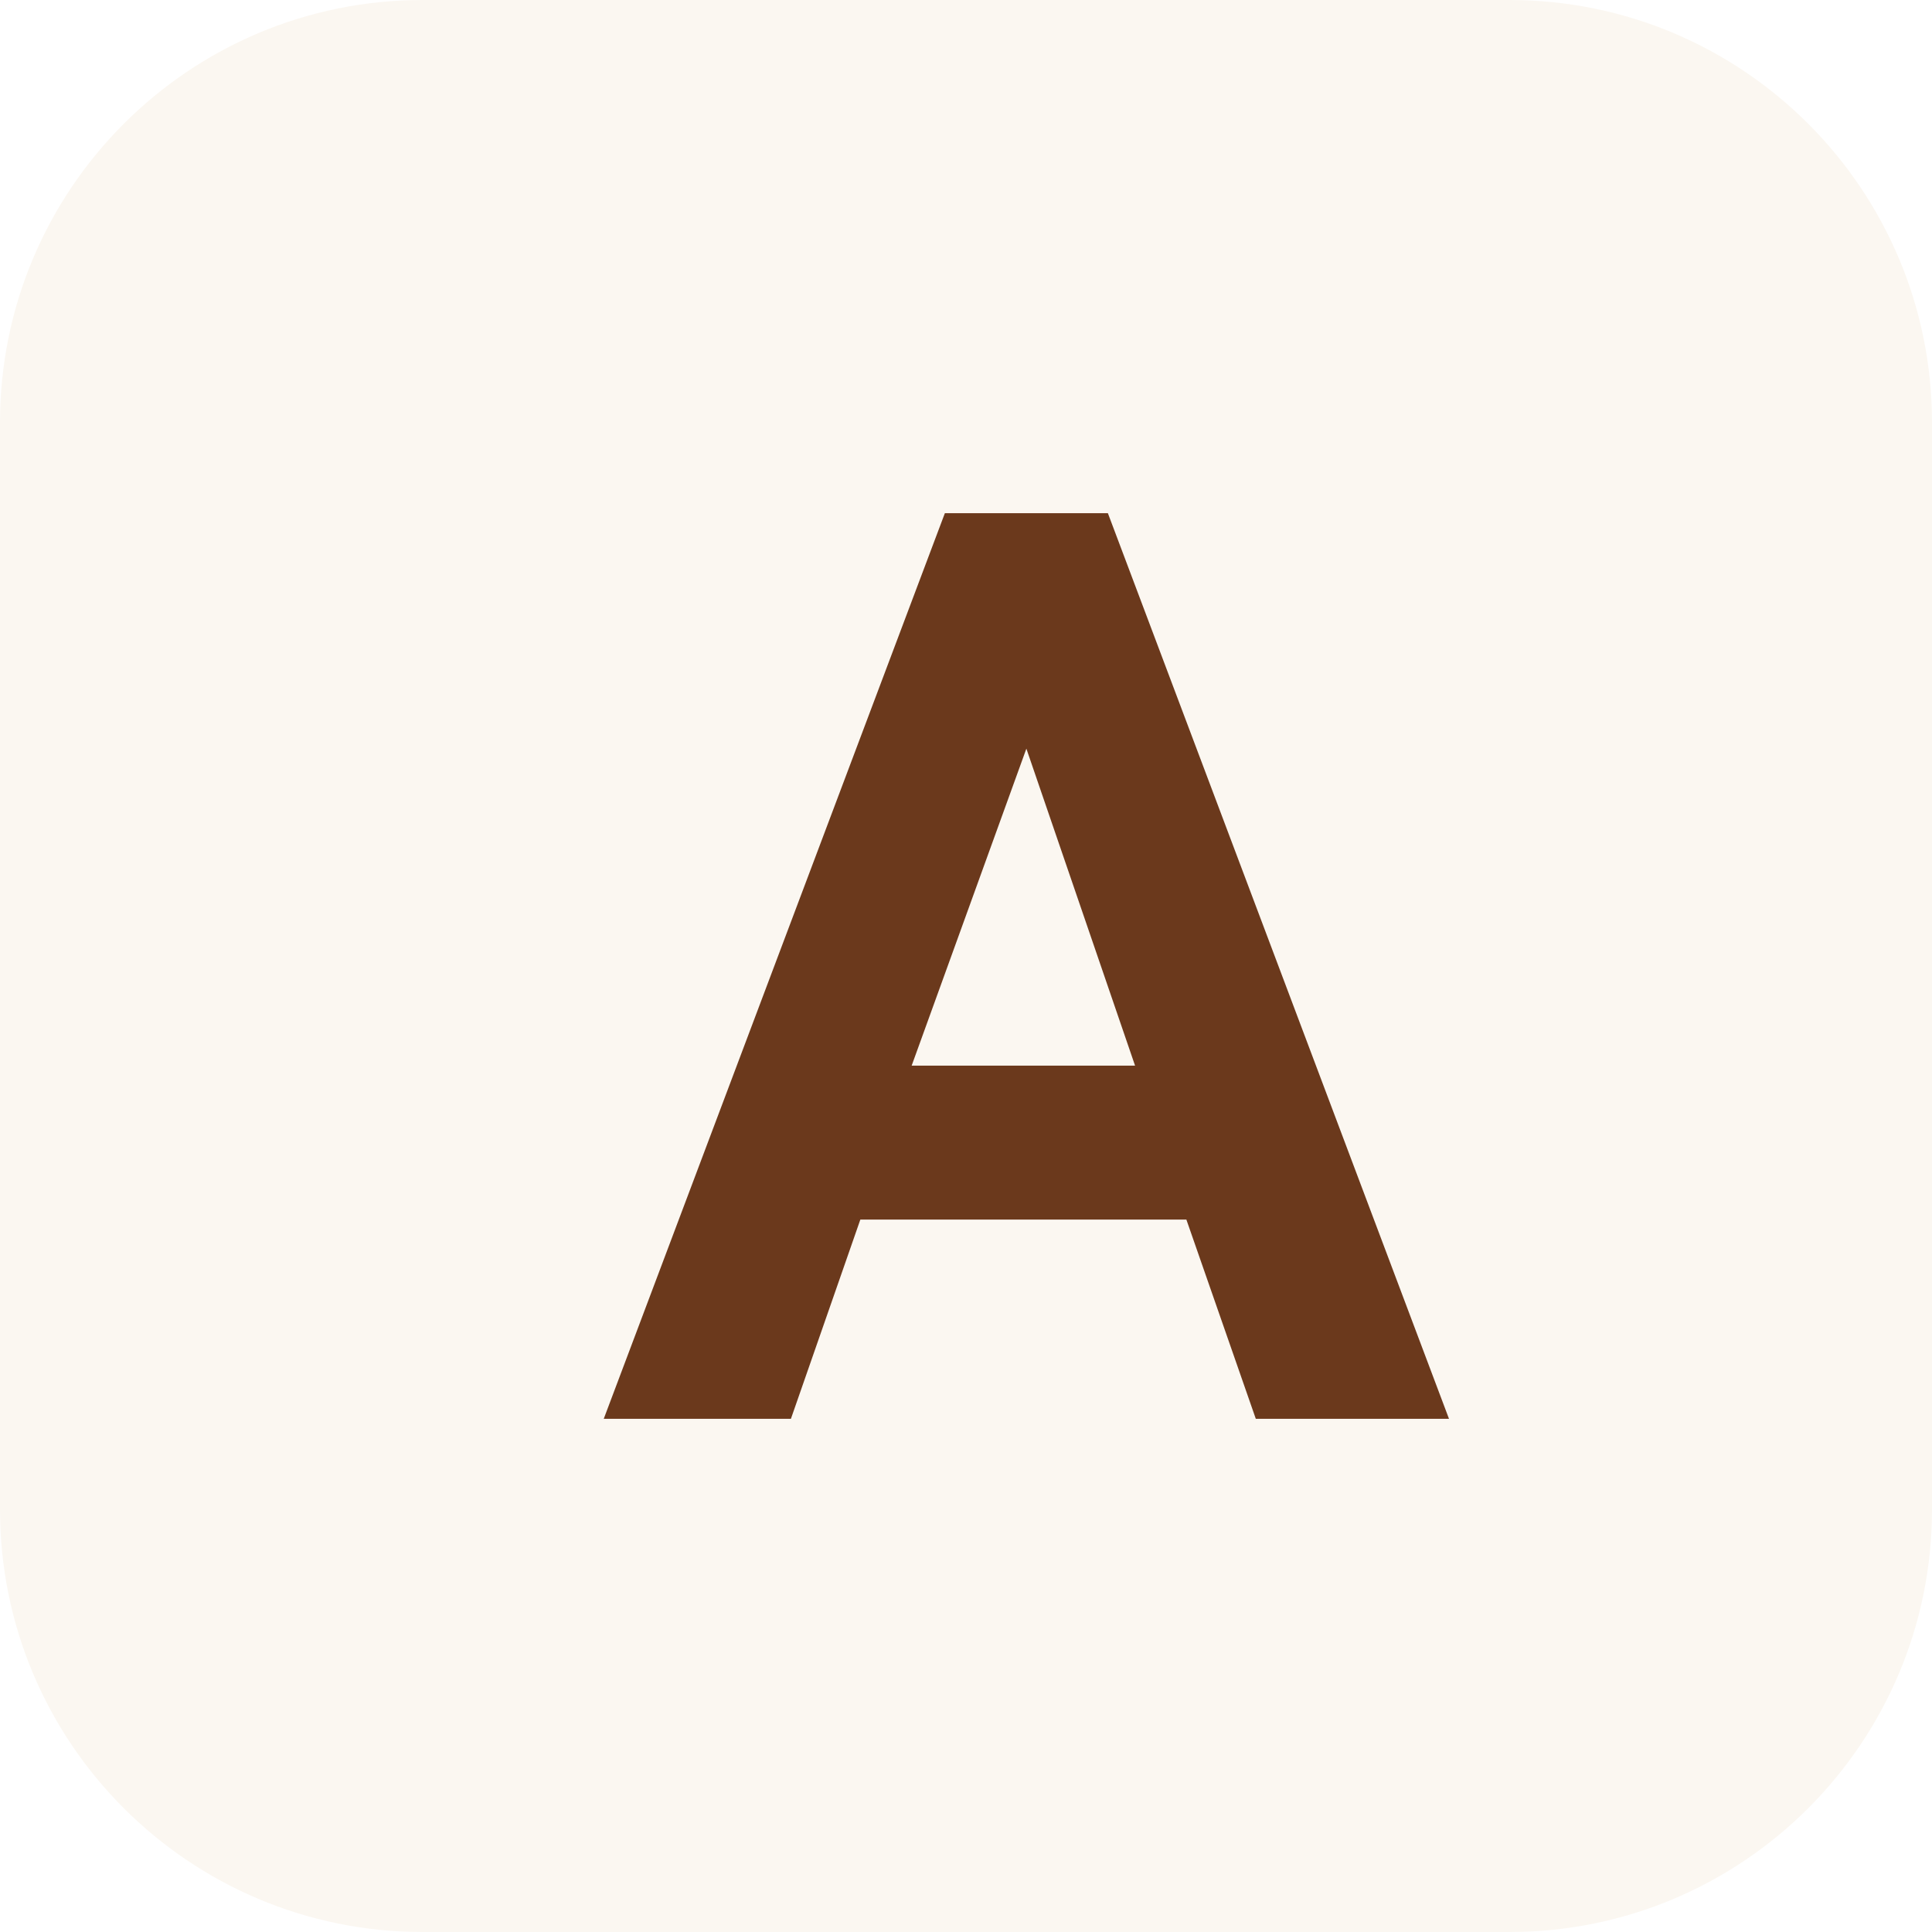
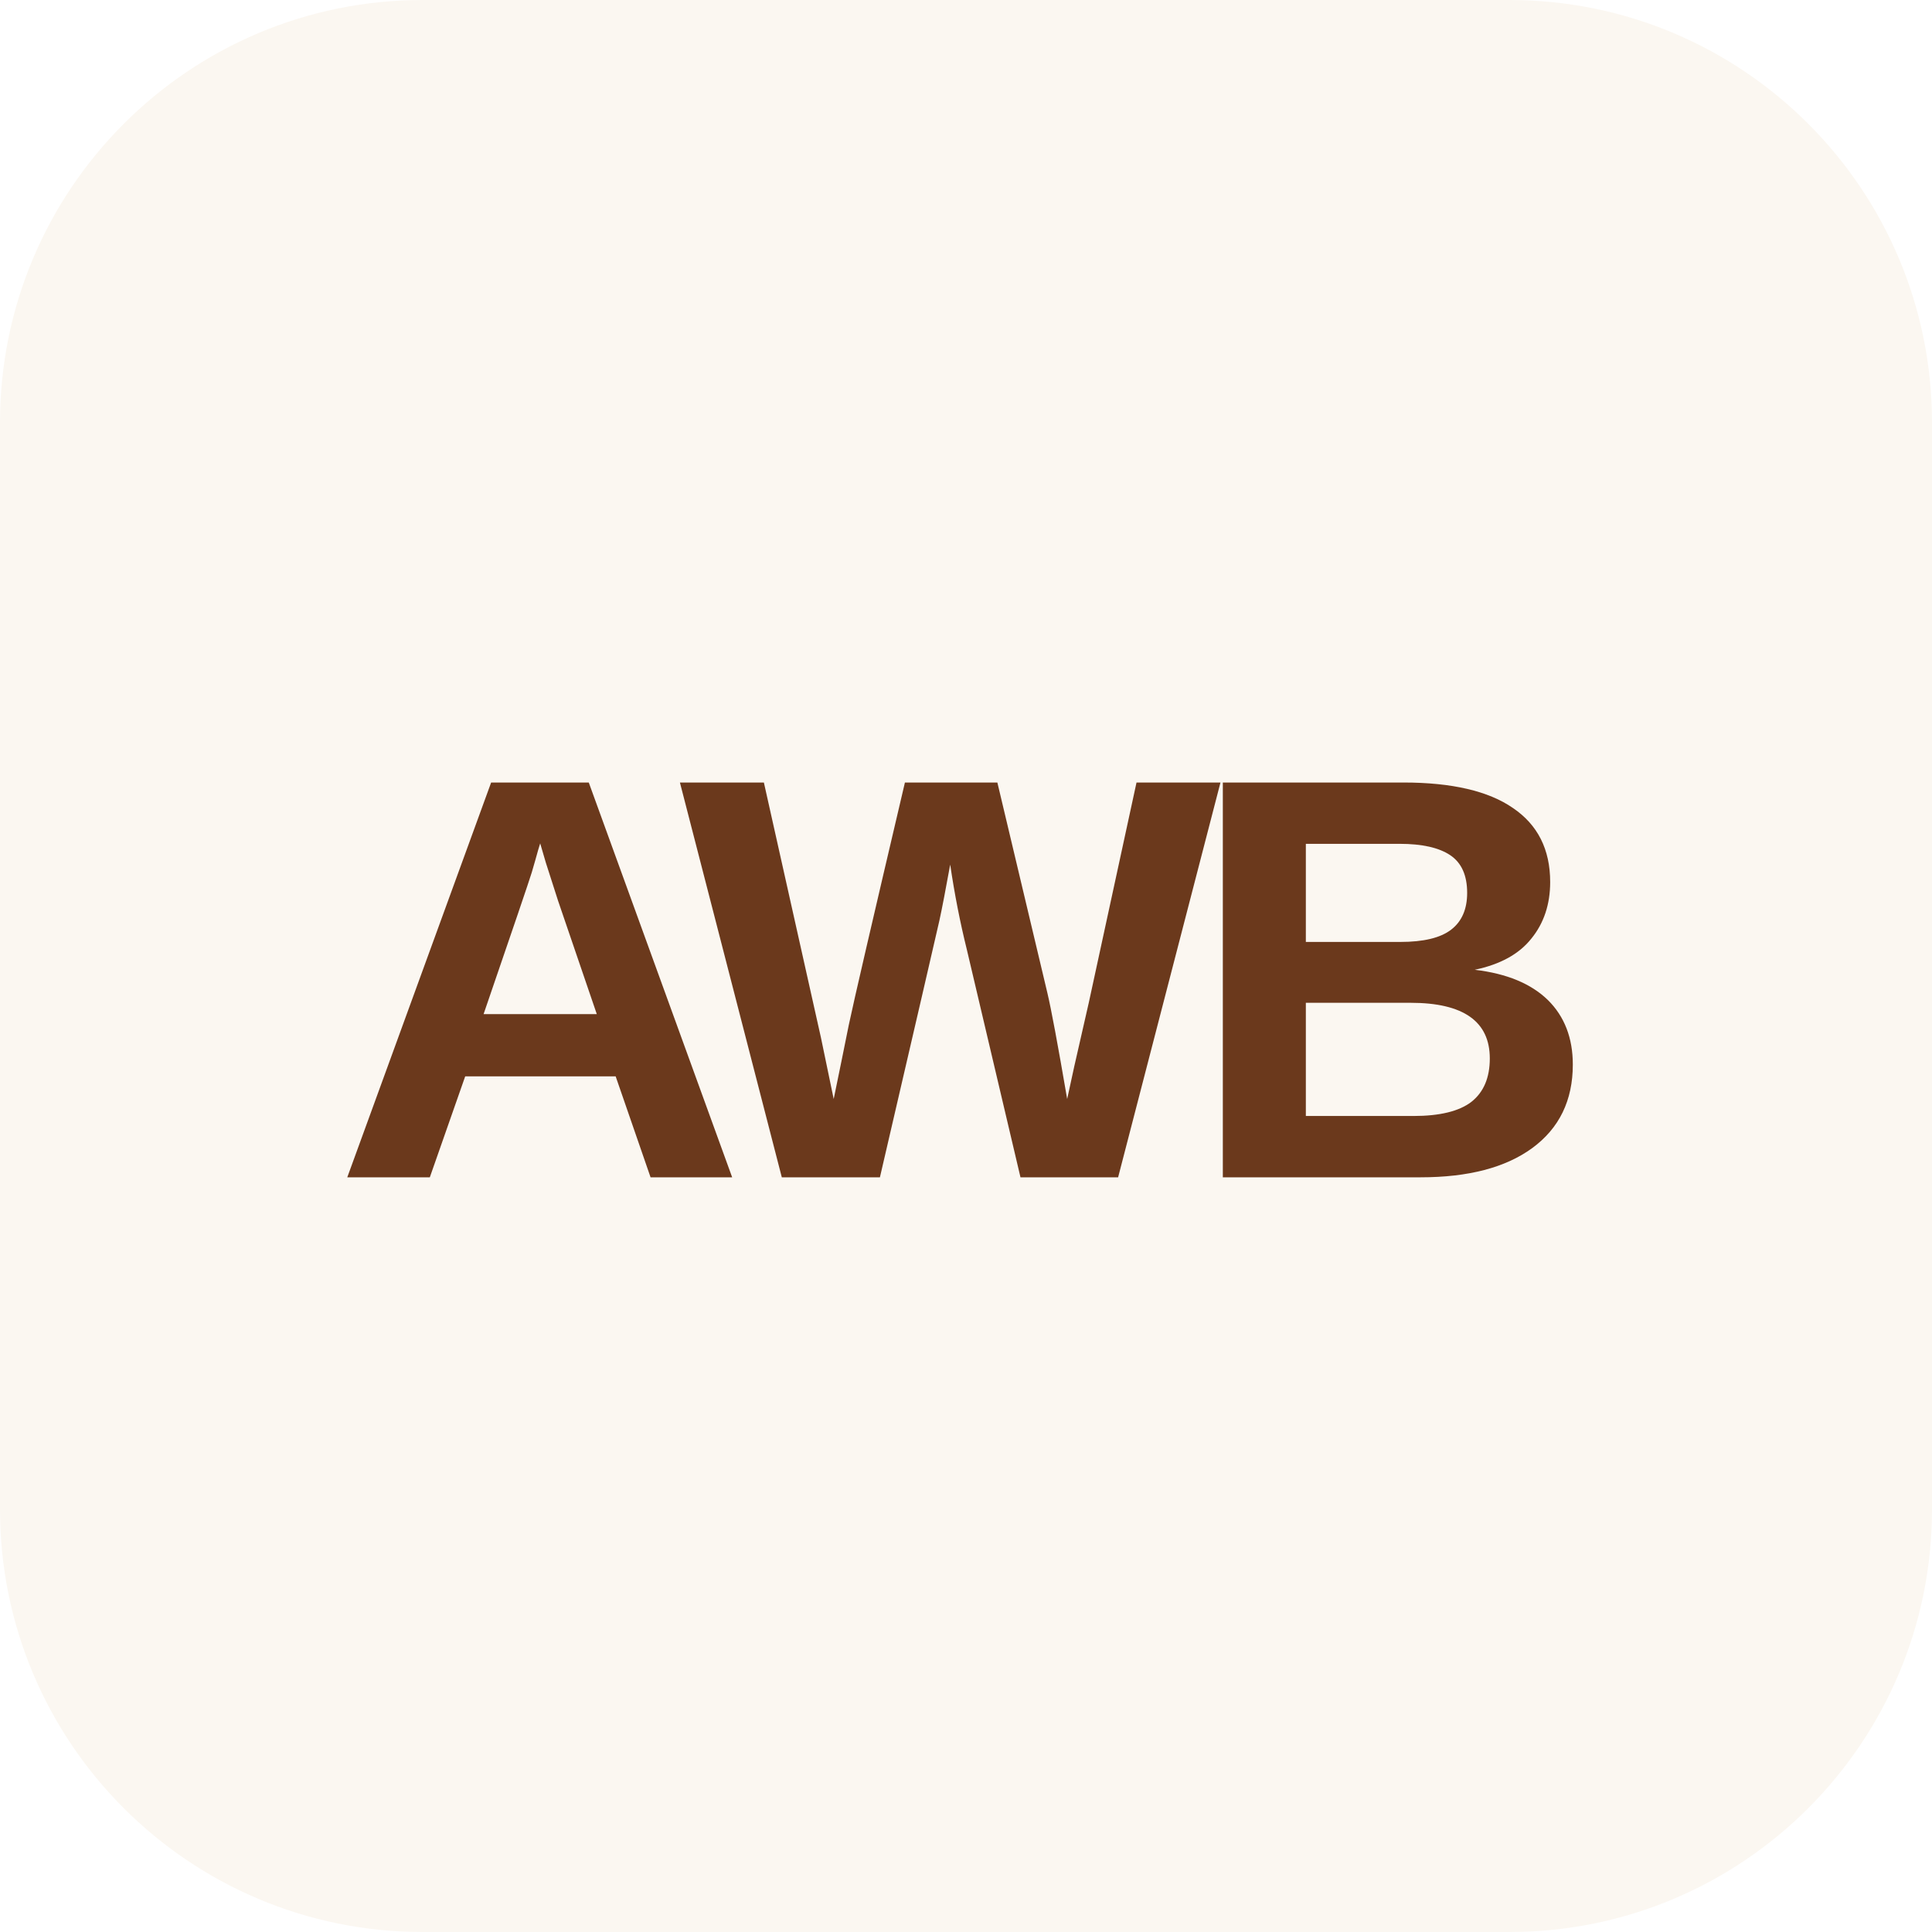
<svg xmlns="http://www.w3.org/2000/svg" viewBox="0 0 64 64">
  <rect width="64" height="64" rx="14" fill="#fbf7f1" />
-   <path d="M20 47 31.3 17h5.4L48 47h-6.4l-2.3-6.6H28.5L26.2 47H20Zm10.2-11.7h7.4L34 24.8l-3.8 10.5Z" fill="#6b391c" />
+   <text x="32" y="39" fill="#6b391c" font-family="Arial, Helvetica, sans-serif" font-size="19" font-weight="800" letter-spacing="-1.2" text-anchor="middle">
+     AWB
+   </text>
</svg>
